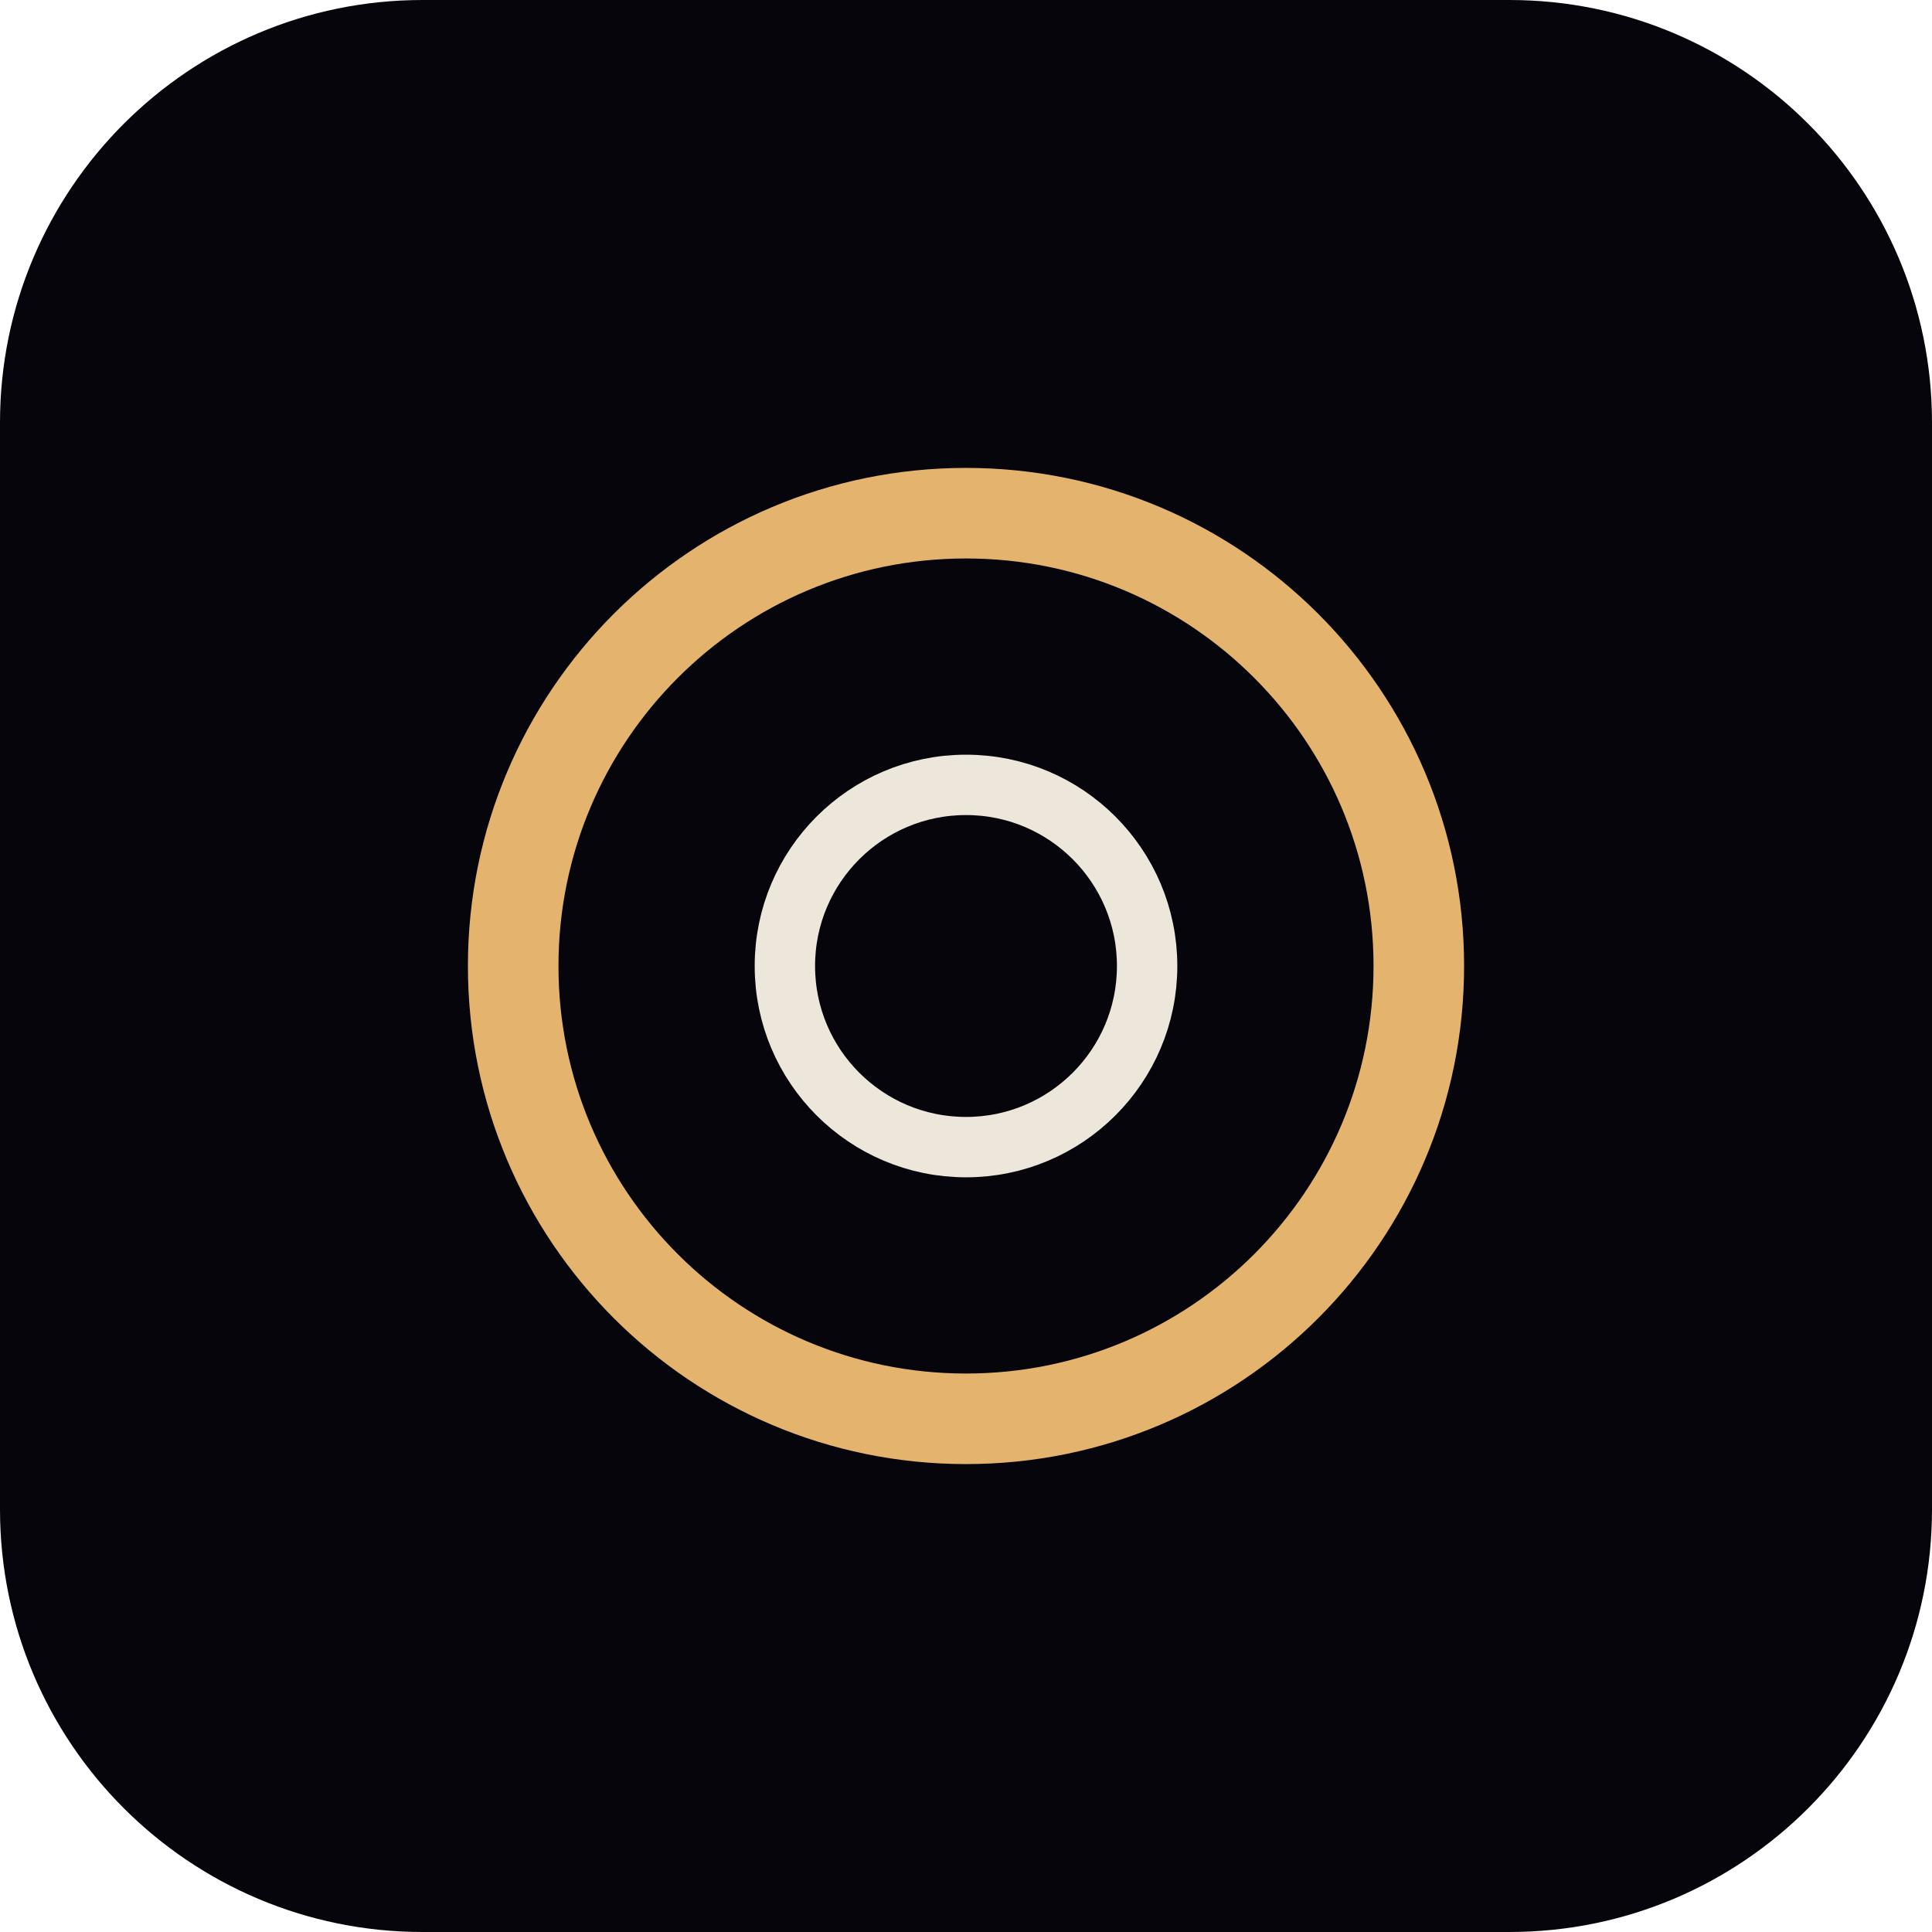
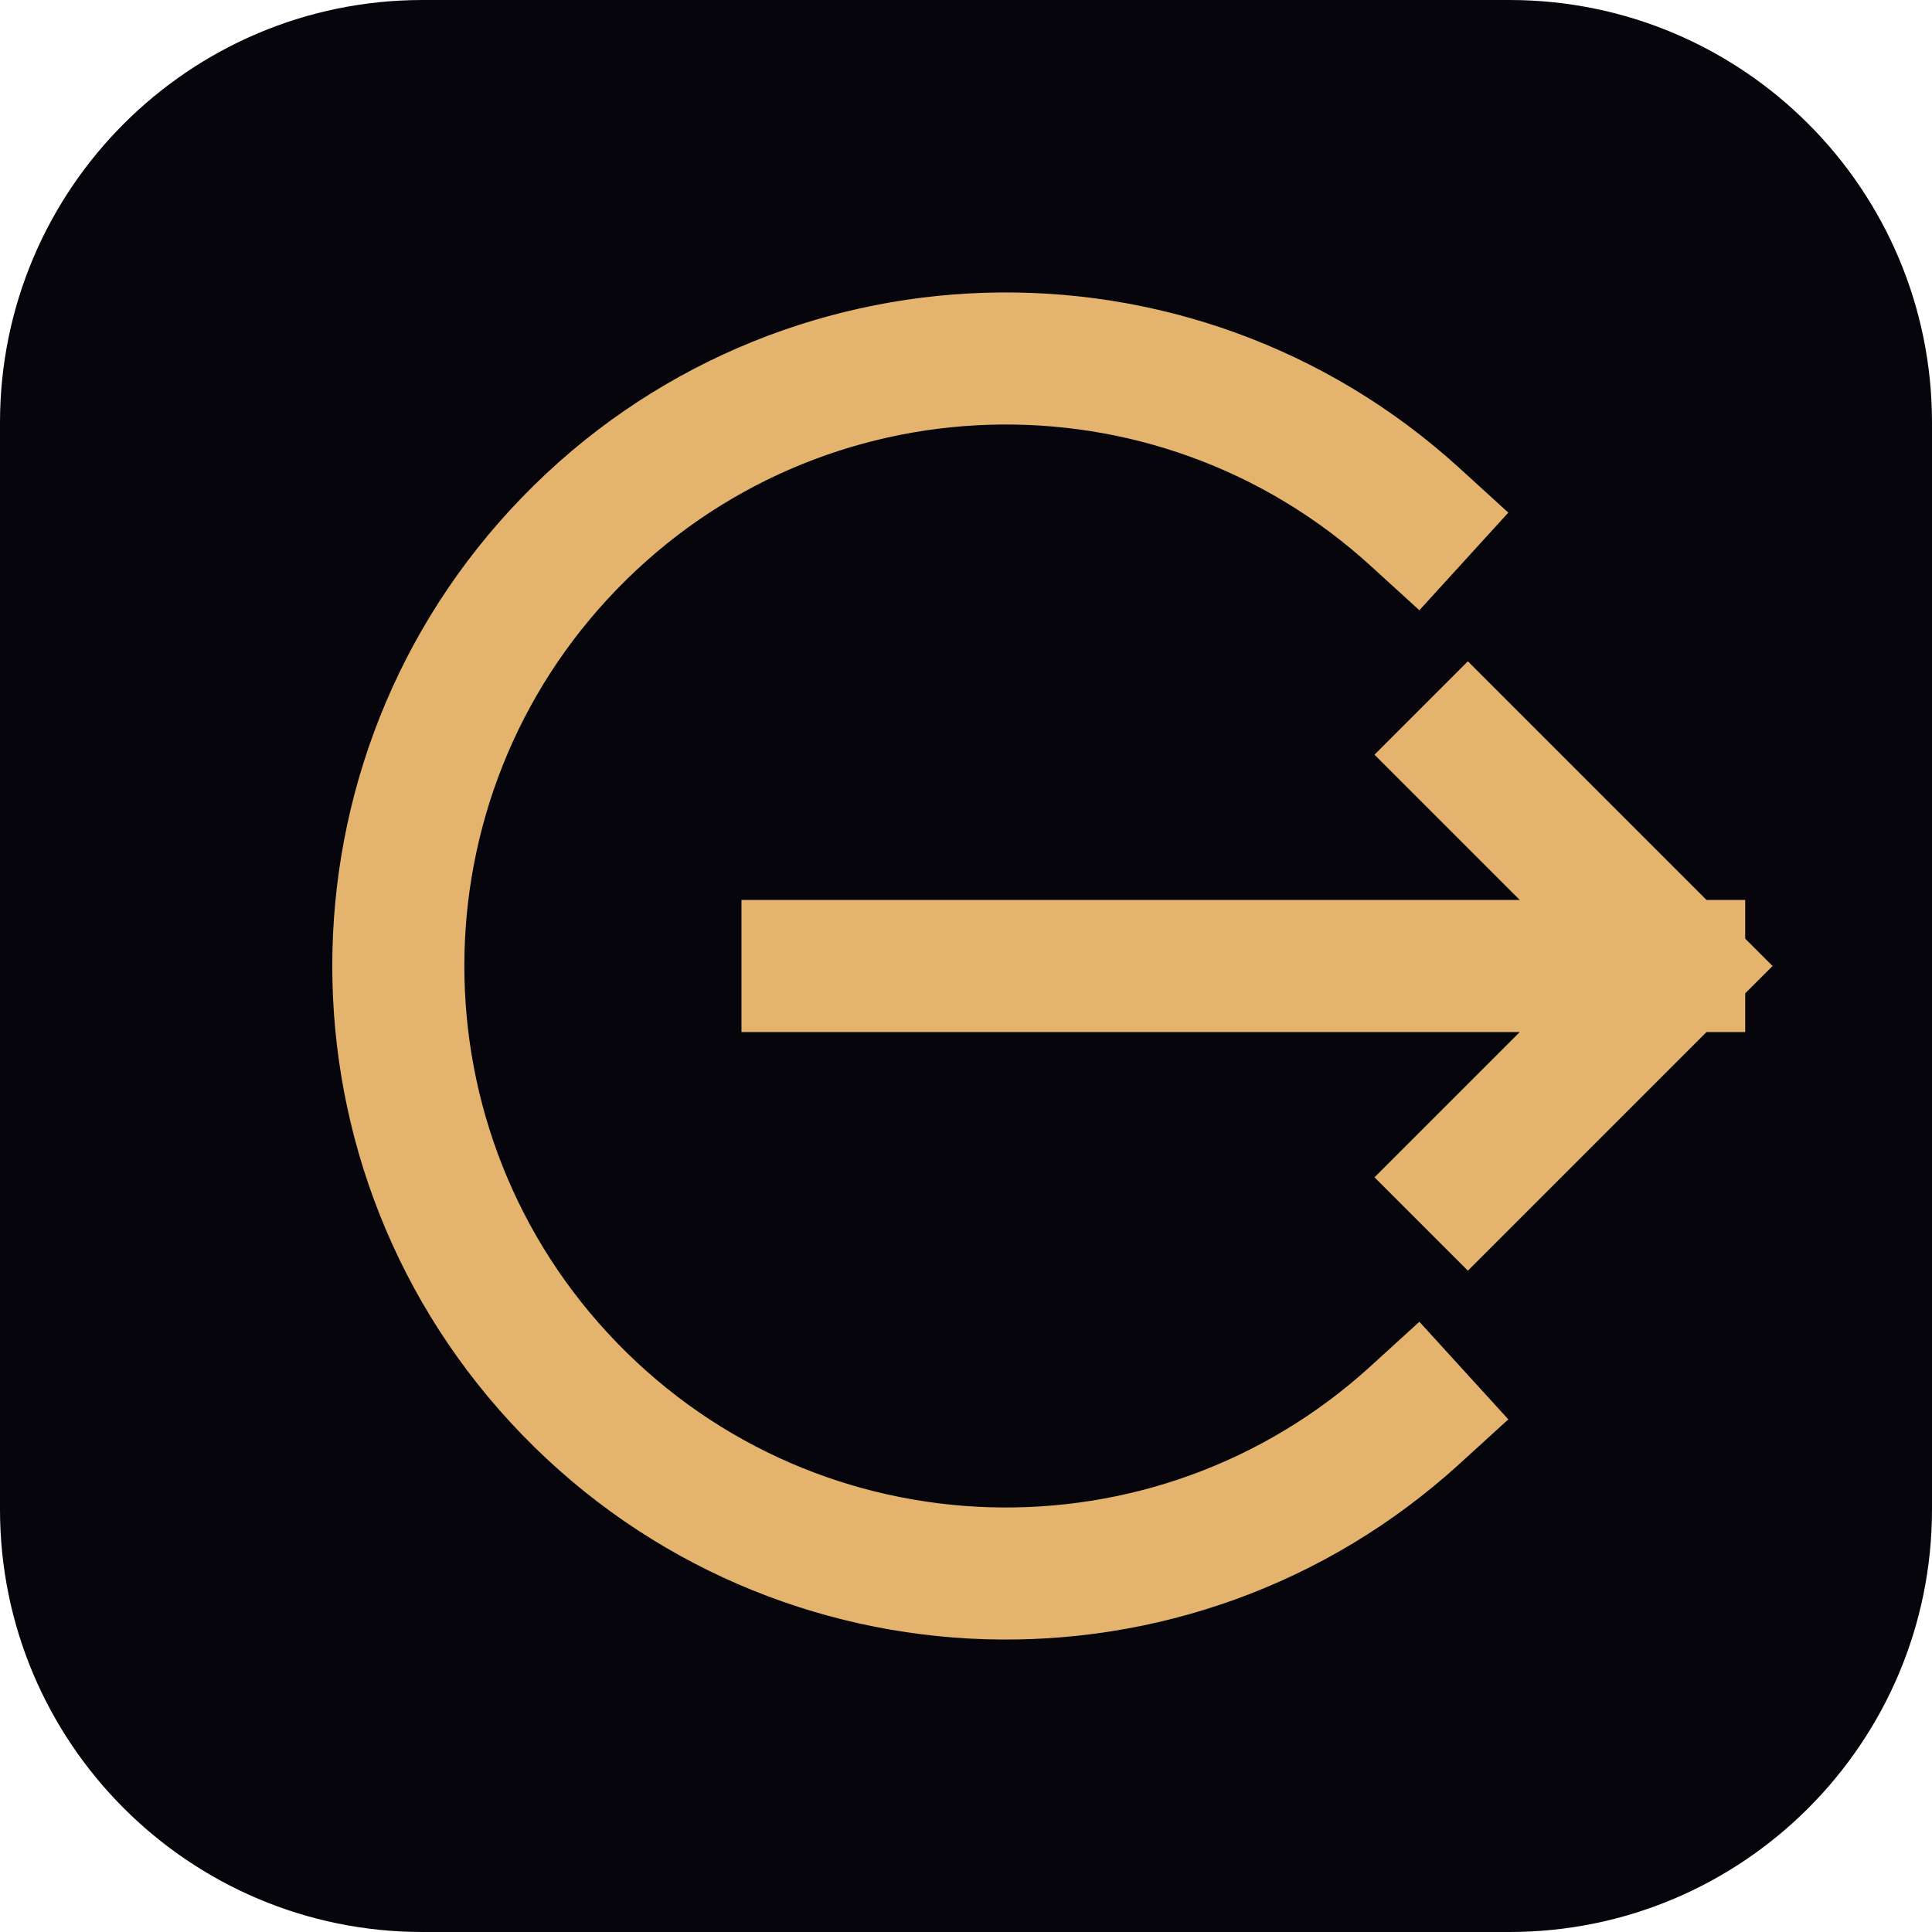
- <svg xmlns="http://www.w3.org/2000/svg" viewBox="0 0 64 64">
+ <svg xmlns="http://www.w3.org/2000/svg" width="64" height="64" viewBox="0 0 64 64">
  <rect width="64" height="64" rx="14" fill="#06050b" />
-   <circle cx="32" cy="32" r="15" fill="none" stroke="#e4b46e" stroke-width="3" />
-   <circle cx="32" cy="32" r="6" fill="#06050b" stroke="#ede7db" stroke-width="2" />
+   <g transform="translate(4 4) scale(.875)">
+     <g fill="none" stroke="#e4b46e" stroke-width="5" stroke-linecap="square" stroke-linejoin="miter">
+       <path d="M49 15 A23 23 0 1 0 49 49" />
+       <path d="M26 32H59M51 24L59 32L51 40" />
+     </g>
+   </g>
</svg>
